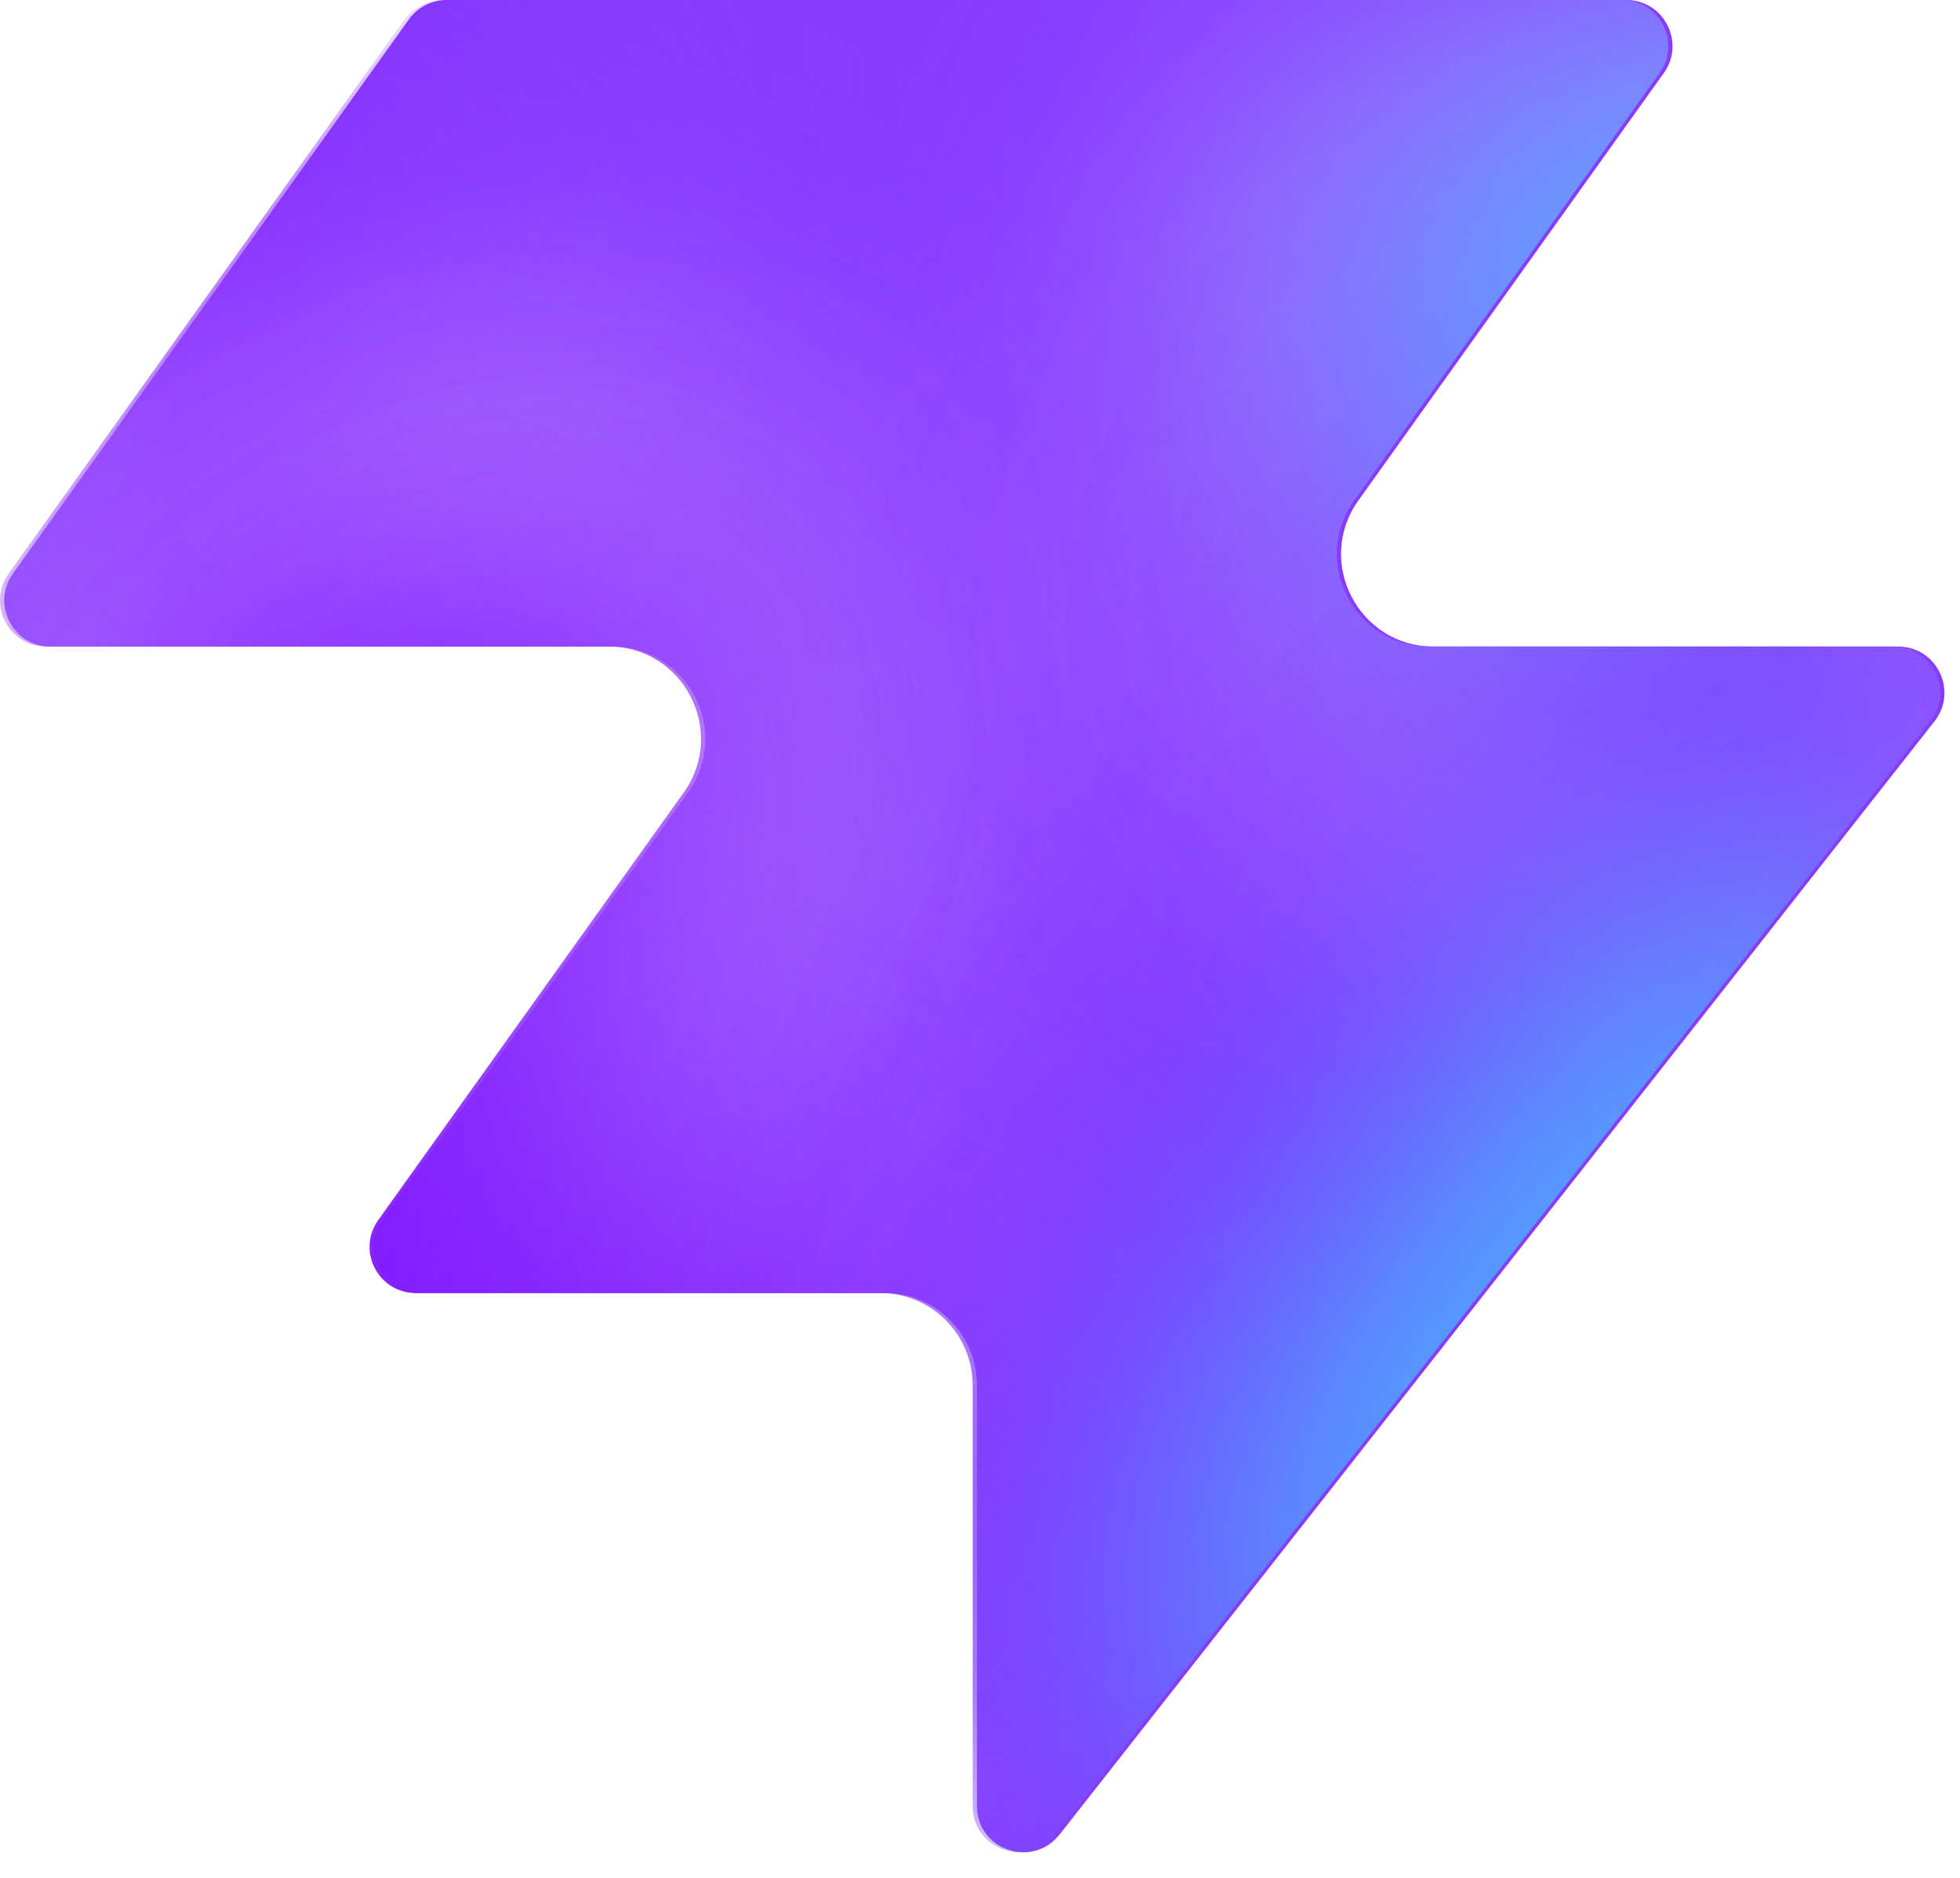
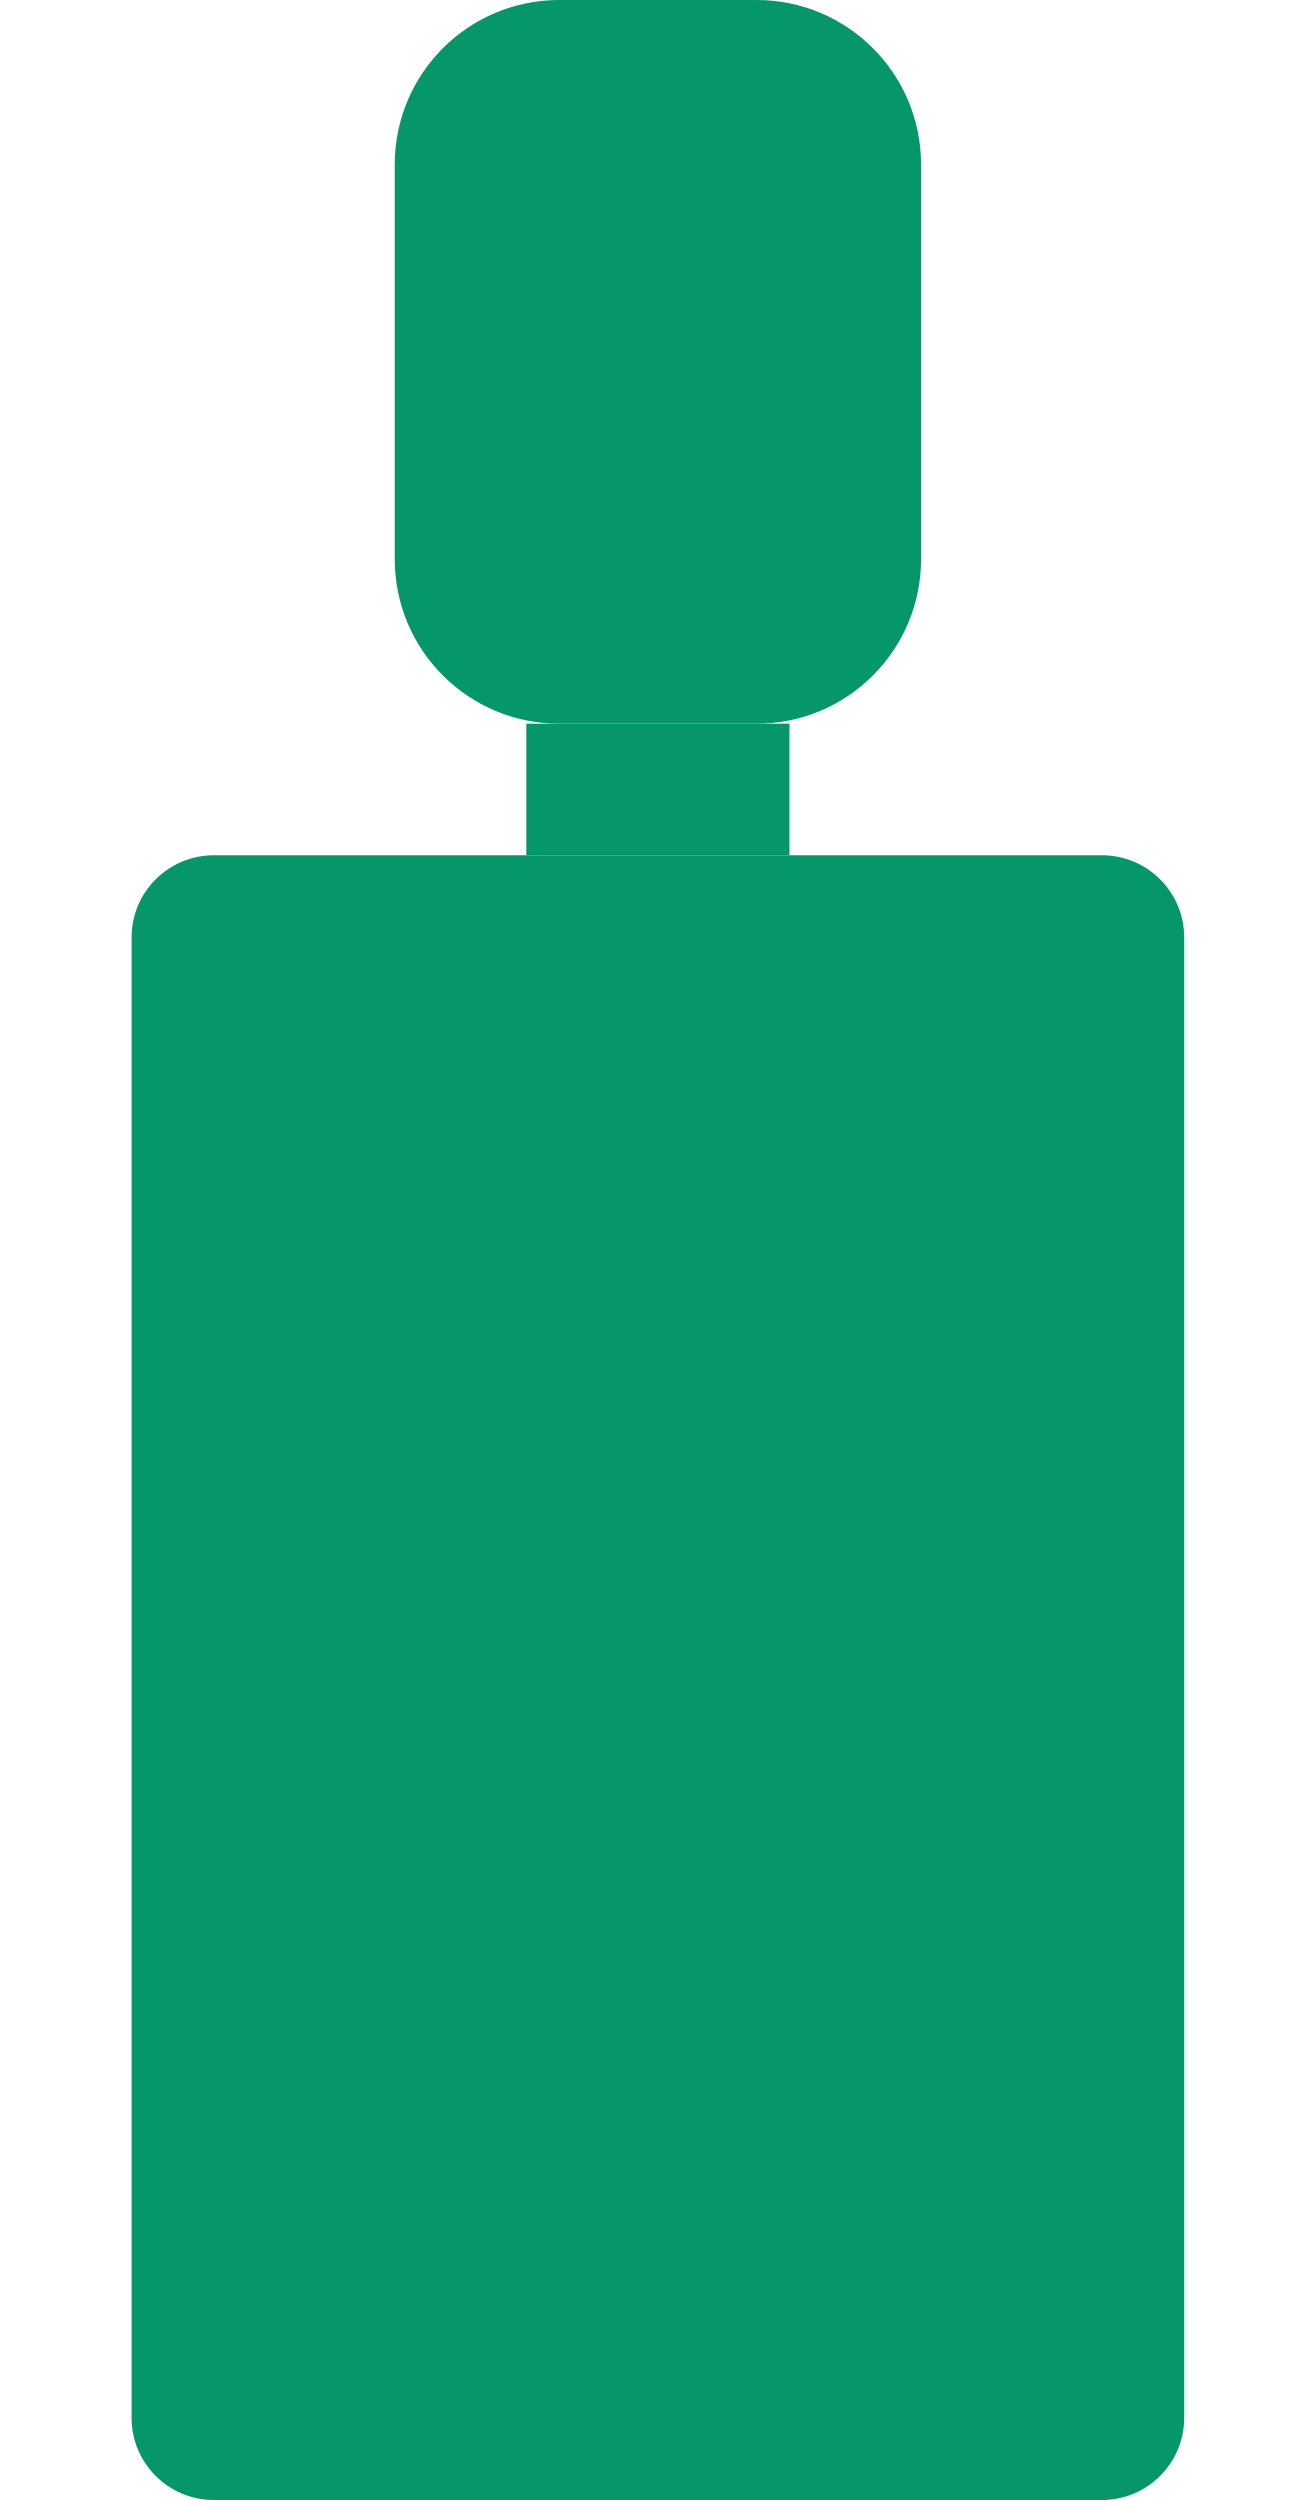
- <svg xmlns="http://www.w3.org/2000/svg" width="48" height="46" fill="none" viewBox="0 0 48 46">
-   <path fill="#863bff" d="M25.946 44.938c-.664.845-2.021.375-2.021-.698V33.937a2.26 2.26 0 0 0-2.262-2.262H10.287c-.92 0-1.456-1.04-.92-1.788l7.48-10.471c1.07-1.497 0-3.578-1.842-3.578H1.237c-.92 0-1.456-1.04-.92-1.788L10.013.474c.214-.297.556-.474.92-.474h28.894c.92 0 1.456 1.04.92 1.788l-7.48 10.471c-1.07 1.498 0 3.579 1.842 3.579h11.377c.943 0 1.473 1.088.89 1.83L25.947 44.94z" style="fill:#863bff;fill:color(display-p3 .525 .23 1);fill-opacity:1" />
-   <mask id="a" width="48" height="46" x="0" y="0" maskUnits="userSpaceOnUse" style="mask-type:alpha">
-     <path fill="#000" d="M25.842 44.938c-.664.844-2.021.375-2.021-.698V33.937a2.26 2.26 0 0 0-2.262-2.262H10.183c-.92 0-1.456-1.04-.92-1.788l7.48-10.471c1.07-1.498 0-3.579-1.842-3.579H1.133c-.92 0-1.456-1.04-.92-1.787L9.91.473c.214-.297.556-.474.92-.474h28.894c.92 0 1.456 1.04.92 1.788l-7.48 10.471c-1.07 1.498 0 3.578 1.842 3.578h11.377c.943 0 1.473 1.088.89 1.832L25.843 44.94z" style="fill:#000;fill-opacity:1" />
-   </mask>
-   <g mask="url(#a)">
-     <g filter="url(#b)">
-       <ellipse cx="5.508" cy="14.704" fill="#ede6ff" rx="5.508" ry="14.704" style="fill:#ede6ff;fill:color(display-p3 .927 .903 1);fill-opacity:1" transform="matrix(.00324 1 1 -.00324 -4.47 31.516)" />
-     </g>
-     <g filter="url(#c)">
-       <ellipse cx="10.399" cy="29.851" fill="#ede6ff" rx="10.399" ry="29.851" style="fill:#ede6ff;fill:color(display-p3 .927 .903 1);fill-opacity:1" transform="matrix(.00324 1 1 -.00324 -39.328 7.883)" />
-     </g>
-     <g filter="url(#d)">
-       <ellipse cx="5.508" cy="30.487" fill="#7e14ff" rx="5.508" ry="30.487" style="fill:#7e14ff;fill:color(display-p3 .492 .077 1);fill-opacity:1" transform="rotate(89.814 -25.913 -14.639)scale(1 -1)" />
-     </g>
-     <g filter="url(#e)">
-       <ellipse cx="5.508" cy="30.599" fill="#7e14ff" rx="5.508" ry="30.599" style="fill:#7e14ff;fill:color(display-p3 .492 .077 1);fill-opacity:1" transform="rotate(89.814 -32.644 -3.334)scale(1 -1)" />
-     </g>
-     <g filter="url(#f)">
-       <ellipse cx="5.508" cy="30.599" fill="#7e14ff" rx="5.508" ry="30.599" style="fill:#7e14ff;fill:color(display-p3 .492 .077 1);fill-opacity:1" transform="matrix(.00324 1 1 -.00324 -34.34 30.47)" />
-     </g>
-     <g filter="url(#g)">
-       <ellipse cx="14.072" cy="22.078" fill="#ede6ff" rx="14.072" ry="22.078" style="fill:#ede6ff;fill:color(display-p3 .927 .903 1);fill-opacity:1" transform="rotate(93.35 24.506 48.493)scale(-1 1)" />
-     </g>
-     <g filter="url(#h)">
-       <ellipse cx="3.47" cy="21.501" fill="#7e14ff" rx="3.47" ry="21.501" style="fill:#7e14ff;fill:color(display-p3 .492 .077 1);fill-opacity:1" transform="rotate(89.009 28.708 47.59)scale(-1 1)" />
-     </g>
-     <g filter="url(#i)">
-       <ellipse cx="3.47" cy="21.501" fill="#7e14ff" rx="3.47" ry="21.501" style="fill:#7e14ff;fill:color(display-p3 .492 .077 1);fill-opacity:1" transform="rotate(89.009 28.708 47.59)scale(-1 1)" />
-     </g>
-     <g filter="url(#j)">
-       <ellipse cx=".387" cy="8.972" fill="#7e14ff" rx="4.407" ry="29.108" style="fill:#7e14ff;fill:color(display-p3 .492 .077 1);fill-opacity:1" transform="rotate(39.51 .387 8.972)" />
-     </g>
-     <g filter="url(#k)">
-       <ellipse cx="47.523" cy="-6.092" fill="#7e14ff" rx="4.407" ry="29.108" style="fill:#7e14ff;fill:color(display-p3 .492 .077 1);fill-opacity:1" transform="rotate(37.892 47.523 -6.092)" />
-     </g>
-     <g filter="url(#l)">
-       <ellipse cx="41.412" cy="6.333" fill="#47bfff" rx="5.971" ry="9.665" style="fill:#47bfff;fill:color(display-p3 .28 .748 1);fill-opacity:1" transform="rotate(37.892 41.412 6.333)" />
-     </g>
-     <g filter="url(#m)">
-       <ellipse cx="-1.879" cy="38.332" fill="#7e14ff" rx="4.407" ry="29.108" style="fill:#7e14ff;fill:color(display-p3 .492 .077 1);fill-opacity:1" transform="rotate(37.892 -1.88 38.332)" />
-     </g>
-     <g filter="url(#n)">
-       <ellipse cx="-1.879" cy="38.332" fill="#7e14ff" rx="4.407" ry="29.108" style="fill:#7e14ff;fill:color(display-p3 .492 .077 1);fill-opacity:1" transform="rotate(37.892 -1.88 38.332)" />
-     </g>
-     <g filter="url(#o)">
-       <ellipse cx="35.651" cy="29.907" fill="#7e14ff" rx="4.407" ry="29.108" style="fill:#7e14ff;fill:color(display-p3 .492 .077 1);fill-opacity:1" transform="rotate(37.892 35.651 29.907)" />
-     </g>
-     <g filter="url(#p)">
-       <ellipse cx="38.418" cy="32.4" fill="#47bfff" rx="5.971" ry="15.297" style="fill:#47bfff;fill:color(display-p3 .28 .748 1);fill-opacity:1" transform="rotate(37.892 38.418 32.4)" />
-     </g>
-   </g>
-   <defs>
-     <filter id="b" width="60.045" height="41.654" x="-19.77" y="16.149" color-interpolation-filters="sRGB" filterUnits="userSpaceOnUse">
-       <feFlood flood-opacity="0" result="BackgroundImageFix" />
-       <feBlend in="SourceGraphic" in2="BackgroundImageFix" result="shape" />
-       <feGaussianBlur result="effect1_foregroundBlur_2002_17158" stdDeviation="7.659" />
-     </filter>
-     <filter id="c" width="90.34" height="51.437" x="-54.613" y="-7.533" color-interpolation-filters="sRGB" filterUnits="userSpaceOnUse">
-       <feFlood flood-opacity="0" result="BackgroundImageFix" />
-       <feBlend in="SourceGraphic" in2="BackgroundImageFix" result="shape" />
-       <feGaussianBlur result="effect1_foregroundBlur_2002_17158" stdDeviation="7.659" />
-     </filter>
-     <filter id="d" width="79.355" height="29.4" x="-49.64" y="2.03" color-interpolation-filters="sRGB" filterUnits="userSpaceOnUse">
-       <feFlood flood-opacity="0" result="BackgroundImageFix" />
-       <feBlend in="SourceGraphic" in2="BackgroundImageFix" result="shape" />
-       <feGaussianBlur result="effect1_foregroundBlur_2002_17158" stdDeviation="4.596" />
-     </filter>
-     <filter id="e" width="79.579" height="29.4" x="-45.045" y="20.029" color-interpolation-filters="sRGB" filterUnits="userSpaceOnUse">
-       <feFlood flood-opacity="0" result="BackgroundImageFix" />
-       <feBlend in="SourceGraphic" in2="BackgroundImageFix" result="shape" />
-       <feGaussianBlur result="effect1_foregroundBlur_2002_17158" stdDeviation="4.596" />
-     </filter>
-     <filter id="f" width="79.579" height="29.4" x="-43.513" y="21.178" color-interpolation-filters="sRGB" filterUnits="userSpaceOnUse">
-       <feFlood flood-opacity="0" result="BackgroundImageFix" />
-       <feBlend in="SourceGraphic" in2="BackgroundImageFix" result="shape" />
-       <feGaussianBlur result="effect1_foregroundBlur_2002_17158" stdDeviation="4.596" />
-     </filter>
-     <filter id="g" width="74.749" height="58.852" x="15.756" y="-17.901" color-interpolation-filters="sRGB" filterUnits="userSpaceOnUse">
-       <feFlood flood-opacity="0" result="BackgroundImageFix" />
-       <feBlend in="SourceGraphic" in2="BackgroundImageFix" result="shape" />
-       <feGaussianBlur result="effect1_foregroundBlur_2002_17158" stdDeviation="7.659" />
-     </filter>
-     <filter id="h" width="61.377" height="25.362" x="23.548" y="2.284" color-interpolation-filters="sRGB" filterUnits="userSpaceOnUse">
-       <feFlood flood-opacity="0" result="BackgroundImageFix" />
-       <feBlend in="SourceGraphic" in2="BackgroundImageFix" result="shape" />
-       <feGaussianBlur result="effect1_foregroundBlur_2002_17158" stdDeviation="4.596" />
-     </filter>
-     <filter id="i" width="61.377" height="25.362" x="23.548" y="2.284" color-interpolation-filters="sRGB" filterUnits="userSpaceOnUse">
-       <feFlood flood-opacity="0" result="BackgroundImageFix" />
-       <feBlend in="SourceGraphic" in2="BackgroundImageFix" result="shape" />
-       <feGaussianBlur result="effect1_foregroundBlur_2002_17158" stdDeviation="4.596" />
-     </filter>
-     <filter id="j" width="56.045" height="63.649" x="-27.636" y="-22.853" color-interpolation-filters="sRGB" filterUnits="userSpaceOnUse">
-       <feFlood flood-opacity="0" result="BackgroundImageFix" />
-       <feBlend in="SourceGraphic" in2="BackgroundImageFix" result="shape" />
-       <feGaussianBlur result="effect1_foregroundBlur_2002_17158" stdDeviation="4.596" />
-     </filter>
-     <filter id="k" width="54.814" height="64.646" x="20.116" y="-38.415" color-interpolation-filters="sRGB" filterUnits="userSpaceOnUse">
-       <feFlood flood-opacity="0" result="BackgroundImageFix" />
-       <feBlend in="SourceGraphic" in2="BackgroundImageFix" result="shape" />
-       <feGaussianBlur result="effect1_foregroundBlur_2002_17158" stdDeviation="4.596" />
-     </filter>
-     <filter id="l" width="33.541" height="35.313" x="24.641" y="-11.323" color-interpolation-filters="sRGB" filterUnits="userSpaceOnUse">
-       <feFlood flood-opacity="0" result="BackgroundImageFix" />
-       <feBlend in="SourceGraphic" in2="BackgroundImageFix" result="shape" />
-       <feGaussianBlur result="effect1_foregroundBlur_2002_17158" stdDeviation="4.596" />
-     </filter>
-     <filter id="m" width="54.814" height="64.646" x="-29.286" y="6.009" color-interpolation-filters="sRGB" filterUnits="userSpaceOnUse">
-       <feFlood flood-opacity="0" result="BackgroundImageFix" />
-       <feBlend in="SourceGraphic" in2="BackgroundImageFix" result="shape" />
-       <feGaussianBlur result="effect1_foregroundBlur_2002_17158" stdDeviation="4.596" />
-     </filter>
-     <filter id="n" width="54.814" height="64.646" x="-29.286" y="6.009" color-interpolation-filters="sRGB" filterUnits="userSpaceOnUse">
-       <feFlood flood-opacity="0" result="BackgroundImageFix" />
-       <feBlend in="SourceGraphic" in2="BackgroundImageFix" result="shape" />
-       <feGaussianBlur result="effect1_foregroundBlur_2002_17158" stdDeviation="4.596" />
-     </filter>
-     <filter id="o" width="54.814" height="64.646" x="8.244" y="-2.416" color-interpolation-filters="sRGB" filterUnits="userSpaceOnUse">
-       <feFlood flood-opacity="0" result="BackgroundImageFix" />
-       <feBlend in="SourceGraphic" in2="BackgroundImageFix" result="shape" />
-       <feGaussianBlur result="effect1_foregroundBlur_2002_17158" stdDeviation="4.596" />
-     </filter>
-     <filter id="p" width="39.409" height="43.623" x="18.713" y="10.588" color-interpolation-filters="sRGB" filterUnits="userSpaceOnUse">
-       <feFlood flood-opacity="0" result="BackgroundImageFix" />
-       <feBlend in="SourceGraphic" in2="BackgroundImageFix" result="shape" />
-       <feGaussianBlur result="effect1_foregroundBlur_2002_17158" stdDeviation="4.596" />
-     </filter>
-   </defs>
+ <svg xmlns="http://www.w3.org/2000/svg" width="40" height="76" fill="#059669" viewBox="0 0 40 76">
+   <rect x="12" y="0" width="16" height="22" rx="5" />
+   <rect x="16" y="22" width="8" height="4" />
+   <rect x="4" y="26" width="32" height="50" rx="2.5" />
</svg>
